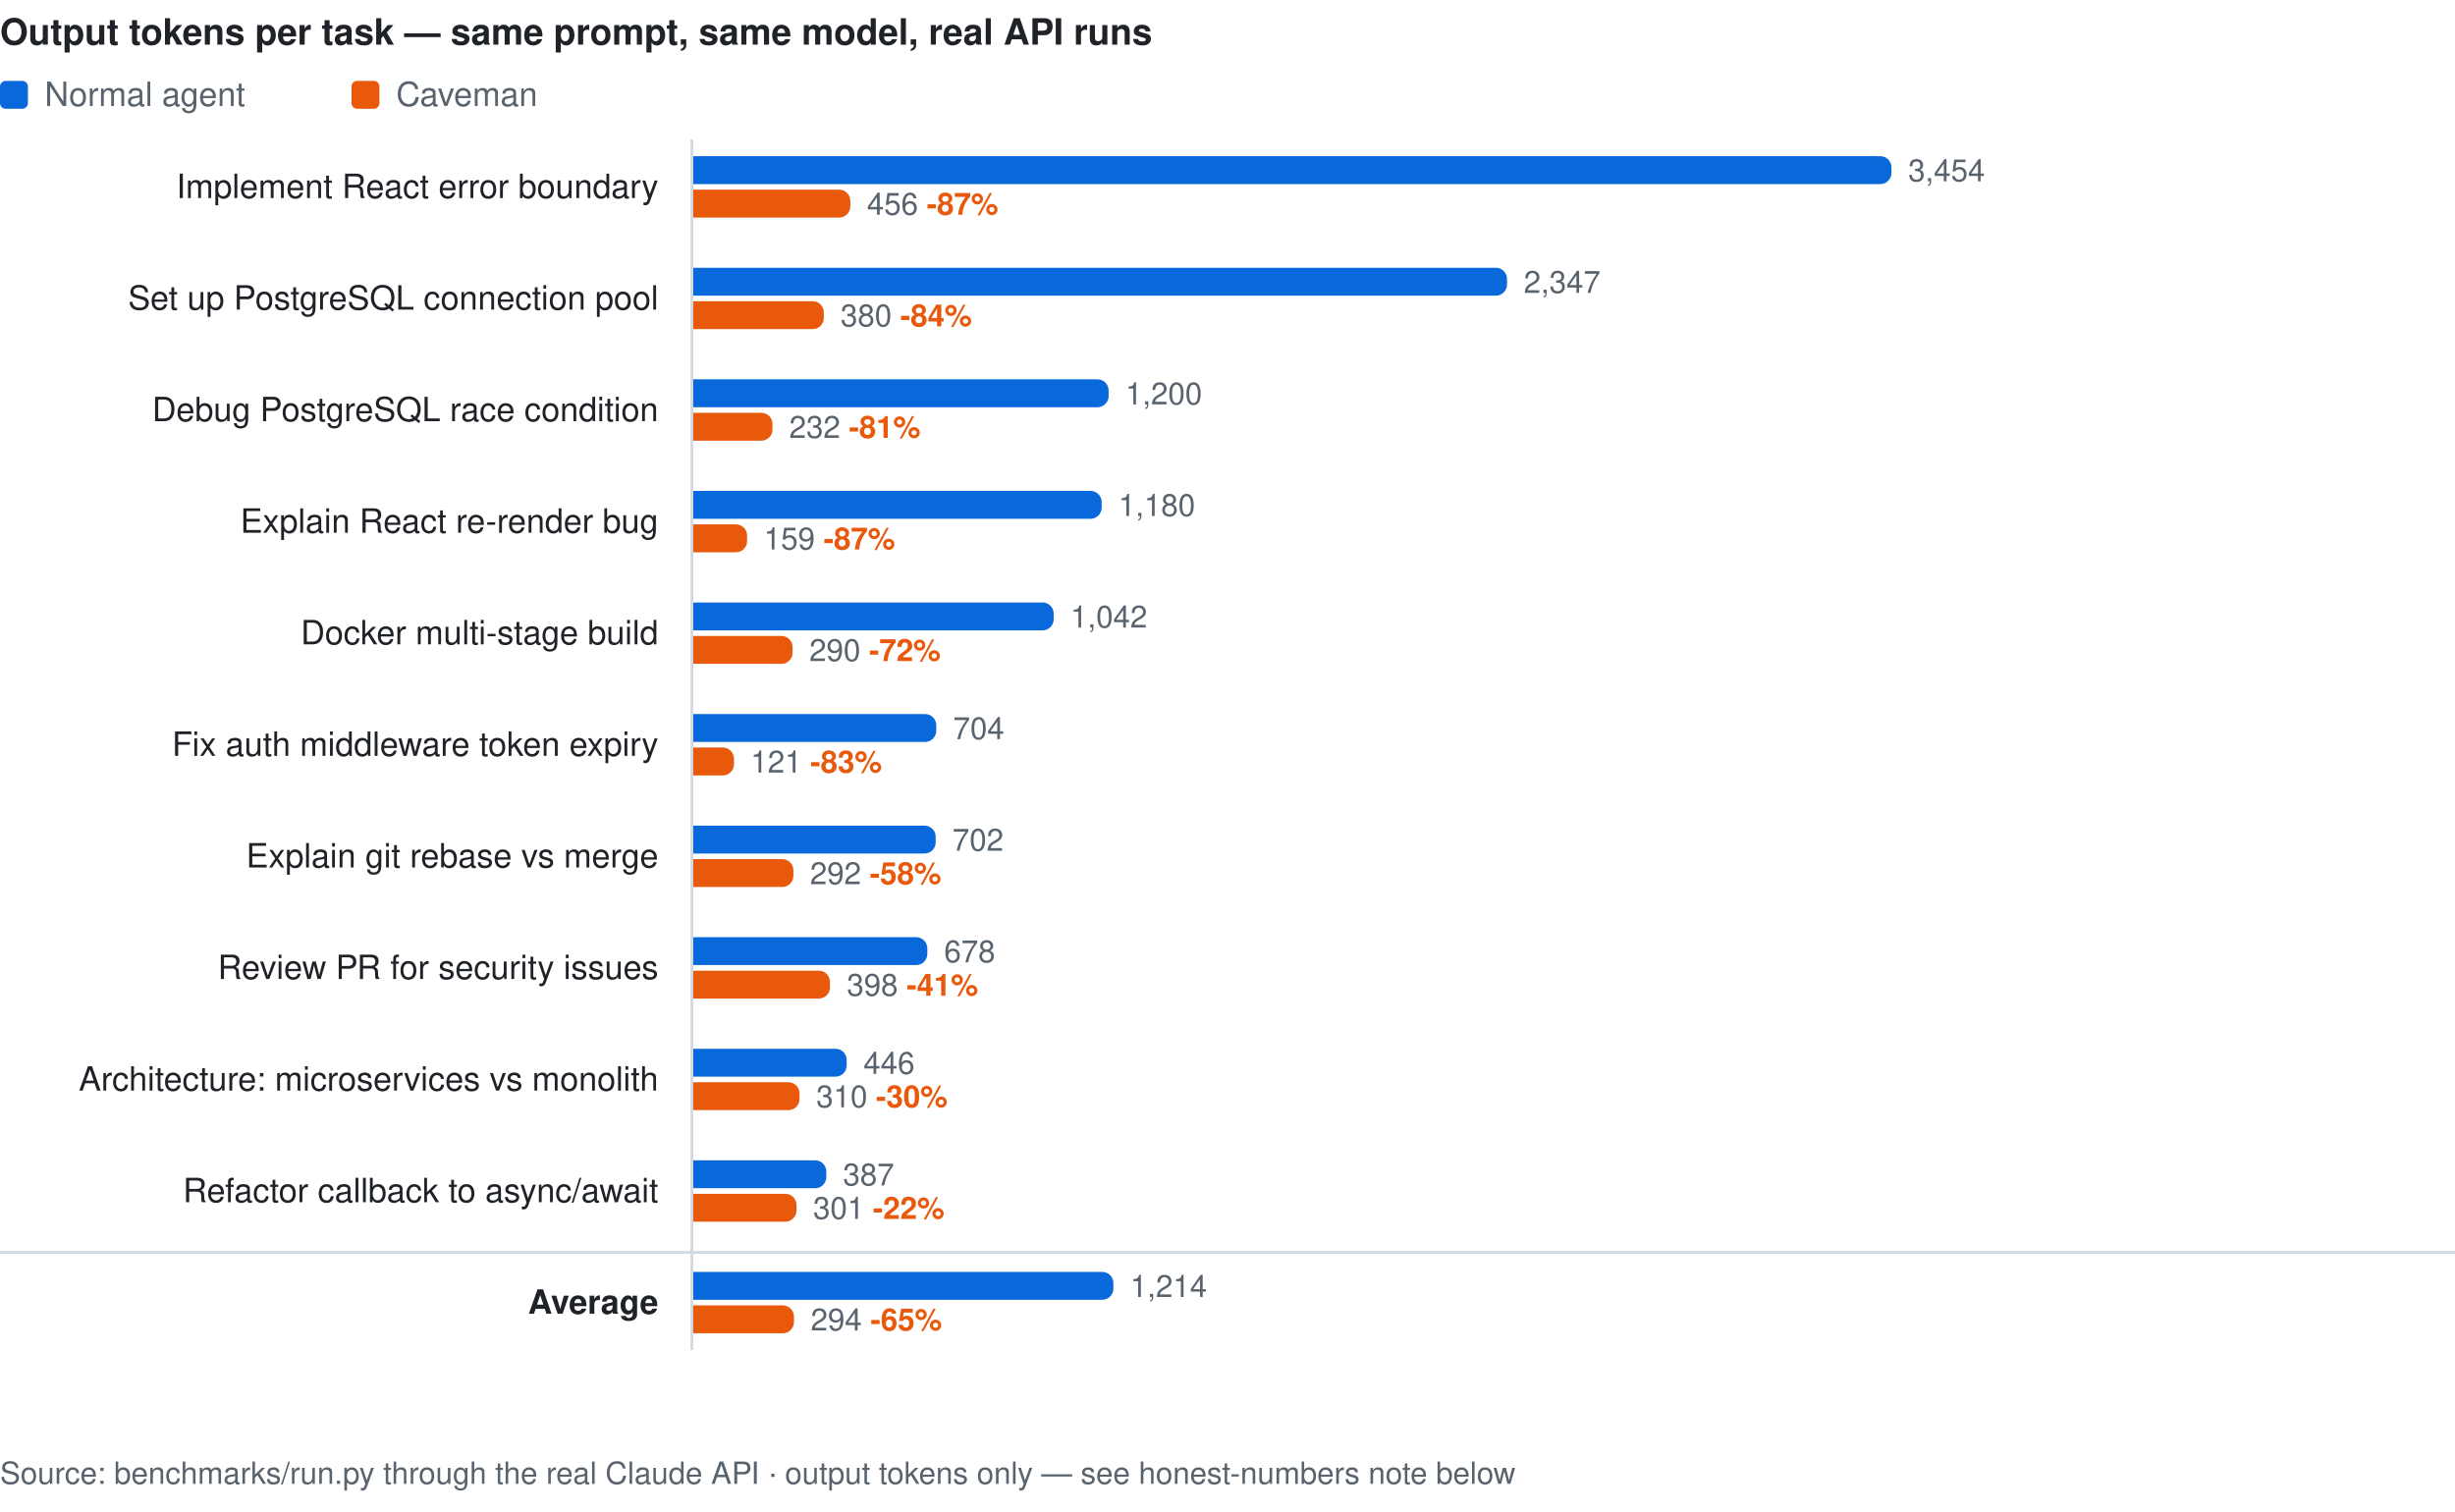
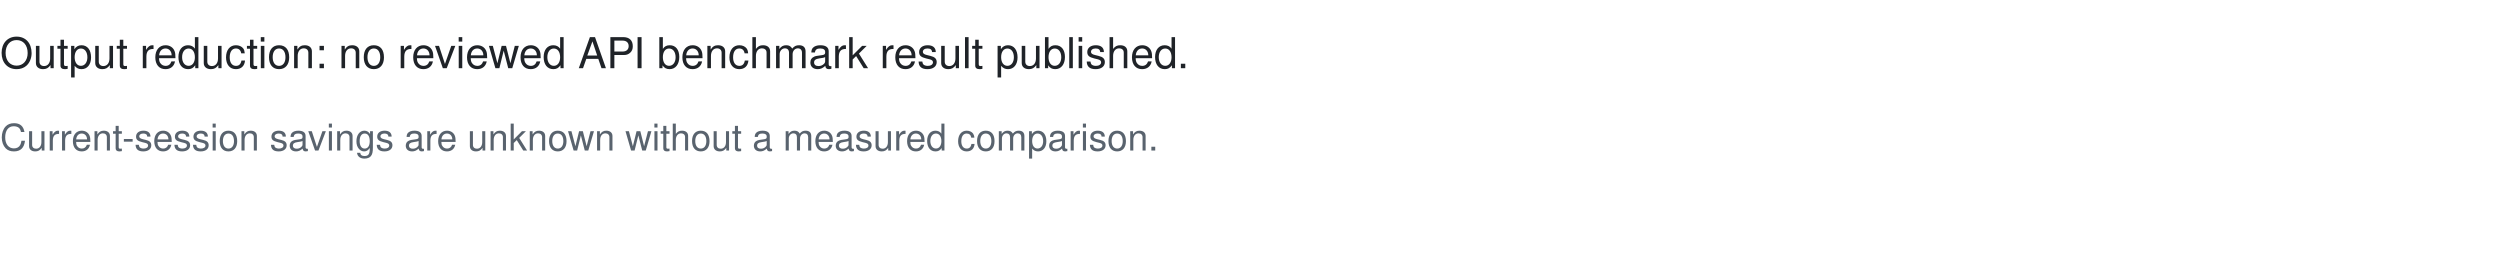
- <svg xmlns="http://www.w3.org/2000/svg" width="880" height="542" viewBox="0 0 880 542" font-family="-apple-system,BlinkMacSystemFont,'Segoe UI',Helvetica,Arial,sans-serif" role="img" aria-label="Output tokens per task, normal agent versus caveman">
-   <text x="0" y="16" font-size="13" font-weight="600" fill="#1f2328">Output tokens per task — same prompt, same model, real API runs</text>
-   <rect x="0" y="29" width="10" height="10" rx="2" fill="#0969da" />
-   <text x="16" y="38" font-size="12" fill="#59636e">Normal agent</text>
-   <rect x="126" y="29" width="10" height="10" rx="2" fill="#e8590c" />
-   <text x="142" y="38" font-size="12" fill="#59636e">Caveman</text>
-   <text x="236" y="71.0" font-size="12" text-anchor="end" fill="#1f2328">Implement React error boundary</text>
-   <path d="M248,56 h426.0 a4,4 0 0 1 4,4 v2 a4,4 0 0 1 -4,4 h-426.0 z" fill="#0969da" />
-   <text x="684.0" y="65" font-size="11" fill="#59636e">3,454</text>
-   <path d="M248,68 h52.8 a4,4 0 0 1 4,4 v2 a4,4 0 0 1 -4,4 h-52.8 z" fill="#e8590c" />
-   <text x="310.769" y="77" font-size="11" fill="#59636e">456 <tspan font-weight="700" fill="#e8590c">-87%</tspan>
-   </text>
-   <text x="236" y="111.0" font-size="12" text-anchor="end" fill="#1f2328">Set up PostgreSQL connection pool</text>
-   <path d="M248,96 h288.2 a4,4 0 0 1 4,4 v2 a4,4 0 0 1 -4,4 h-288.2 z" fill="#0969da" />
-   <text x="546.186" y="105" font-size="11" fill="#59636e">2,347</text>
-   <path d="M248,108 h43.3 a4,4 0 0 1 4,4 v2 a4,4 0 0 1 -4,4 h-43.3 z" fill="#e8590c" />
-   <text x="301.307" y="117" font-size="11" fill="#59636e">380 <tspan font-weight="700" fill="#e8590c">-84%</tspan>
-   </text>
-   <text x="236" y="151.0" font-size="12" text-anchor="end" fill="#1f2328">Debug PostgreSQL race condition</text>
-   <path d="M248,136 h145.4 a4,4 0 0 1 4,4 v2 a4,4 0 0 1 -4,4 h-145.4 z" fill="#0969da" />
-   <text x="403.392" y="145" font-size="11" fill="#59636e">1,200</text>
-   <path d="M248,148 h24.9 a4,4 0 0 1 4,4 v2 a4,4 0 0 1 -4,4 h-24.9 z" fill="#e8590c" />
-   <text x="282.882" y="157" font-size="11" fill="#59636e">232 <tspan font-weight="700" fill="#e8590c">-81%</tspan>
-   </text>
-   <text x="236" y="191.0" font-size="12" text-anchor="end" fill="#1f2328">Explain React re-render bug</text>
-   <path d="M248,176 h142.9 a4,4 0 0 1 4,4 v2 a4,4 0 0 1 -4,4 h-142.9 z" fill="#0969da" />
-   <text x="400.902" y="185" font-size="11" fill="#59636e">1,180</text>
-   <path d="M248,188 h15.8 a4,4 0 0 1 4,4 v2 a4,4 0 0 1 -4,4 h-15.8 z" fill="#e8590c" />
-   <text x="273.794" y="197" font-size="11" fill="#59636e">159 <tspan font-weight="700" fill="#e8590c">-87%</tspan>
-   </text>
-   <text x="236" y="231.0" font-size="12" text-anchor="end" fill="#1f2328">Docker multi-stage build</text>
-   <path d="M248,216 h125.7 a4,4 0 0 1 4,4 v2 a4,4 0 0 1 -4,4 h-125.7 z" fill="#0969da" />
-   <text x="383.722" y="225" font-size="11" fill="#59636e">1,042</text>
-   <path d="M248,228 h32.1 a4,4 0 0 1 4,4 v2 a4,4 0 0 1 -4,4 h-32.1 z" fill="#e8590c" />
-   <text x="290.103" y="237" font-size="11" fill="#59636e">290 <tspan font-weight="700" fill="#e8590c">-72%</tspan>
-   </text>
-   <text x="236" y="271.0" font-size="12" text-anchor="end" fill="#1f2328">Fix auth middleware token expiry</text>
-   <path d="M248,256 h83.6 a4,4 0 0 1 4,4 v2 a4,4 0 0 1 -4,4 h-83.6 z" fill="#0969da" />
-   <text x="341.643" y="265" font-size="11" fill="#59636e">704</text>
-   <path d="M248,268 h11.1 a4,4 0 0 1 4,4 v2 a4,4 0 0 1 -4,4 h-11.1 z" fill="#e8590c" />
-   <text x="269.064" y="277" font-size="11" fill="#59636e">121 <tspan font-weight="700" fill="#e8590c">-83%</tspan>
-   </text>
-   <text x="236" y="311.0" font-size="12" text-anchor="end" fill="#1f2328">Explain git rebase vs merge</text>
-   <path d="M248,296 h83.4 a4,4 0 0 1 4,4 v2 a4,4 0 0 1 -4,4 h-83.4 z" fill="#0969da" />
-   <text x="341.394" y="305" font-size="11" fill="#59636e">702</text>
-   <path d="M248,308 h32.4 a4,4 0 0 1 4,4 v2 a4,4 0 0 1 -4,4 h-32.4 z" fill="#e8590c" />
-   <text x="290.352" y="317" font-size="11" fill="#59636e">292 <tspan font-weight="700" fill="#e8590c">-58%</tspan>
-   </text>
-   <text x="236" y="351.0" font-size="12" text-anchor="end" fill="#1f2328">Review PR for security issues</text>
-   <path d="M248,336 h80.4 a4,4 0 0 1 4,4 v2 a4,4 0 0 1 -4,4 h-80.4 z" fill="#0969da" />
-   <text x="338.406" y="345" font-size="11" fill="#59636e">678</text>
-   <path d="M248,348 h45.5 a4,4 0 0 1 4,4 v2 a4,4 0 0 1 -4,4 h-45.5 z" fill="#e8590c" />
-   <text x="303.548" y="357" font-size="11" fill="#59636e">398 <tspan font-weight="700" fill="#e8590c">-41%</tspan>
-   </text>
-   <text x="236" y="391.0" font-size="12" text-anchor="end" fill="#1f2328">Architecture: microservices vs monolith</text>
-   <path d="M248,376 h51.5 a4,4 0 0 1 4,4 v2 a4,4 0 0 1 -4,4 h-51.5 z" fill="#0969da" />
-   <text x="309.524" y="385" font-size="11" fill="#59636e">446</text>
-   <path d="M248,388 h34.6 a4,4 0 0 1 4,4 v2 a4,4 0 0 1 -4,4 h-34.6 z" fill="#e8590c" />
-   <text x="292.593" y="397" font-size="11" fill="#59636e">310 <tspan font-weight="700" fill="#e8590c">-30%</tspan>
-   </text>
-   <text x="236" y="431.0" font-size="12" text-anchor="end" fill="#1f2328">Refactor callback to async/await</text>
-   <path d="M248,416 h44.2 a4,4 0 0 1 4,4 v2 a4,4 0 0 1 -4,4 h-44.2 z" fill="#0969da" />
-   <text x="302.179" y="425" font-size="11" fill="#59636e">387</text>
-   <path d="M248,428 h33.5 a4,4 0 0 1 4,4 v2 a4,4 0 0 1 -4,4 h-33.5 z" fill="#e8590c" />
-   <text x="291.472" y="437" font-size="11" fill="#59636e">301 <tspan font-weight="700" fill="#e8590c">-22%</tspan>
-   </text>
-   <line x1="0" y1="449" x2="880" y2="449" stroke="#d1d9e0" stroke-width="1" />
-   <text x="236" y="471.0" font-size="12" text-anchor="end" fill="#1f2328" font-weight="700">Average</text>
-   <path d="M248,456 h147.1 a4,4 0 0 1 4,4 v2 a4,4 0 0 1 -4,4 h-147.1 z" fill="#0969da" />
-   <text x="405.135" y="465" font-size="11" fill="#59636e">1,214</text>
-   <path d="M248,468 h32.6 a4,4 0 0 1 4,4 v2 a4,4 0 0 1 -4,4 h-32.6 z" fill="#e8590c" />
-   <text x="290.601" y="477" font-size="11" fill="#59636e">294 <tspan font-weight="700" fill="#e8590c">-65%</tspan>
-   </text>
-   <line x1="248" y1="50" x2="248" y2="484" stroke="#d1d9e0" stroke-width="1" />
-   <text x="0" y="532" font-size="11" fill="#59636e">Source: benchmarks/run.py through the real Claude API · output tokens only — see honest-numbers note below</text>
+ <svg xmlns="http://www.w3.org/2000/svg" width="880" height="92" viewBox="0 0 880 92" font-family="-apple-system,BlinkMacSystemFont,'Segoe UI',Helvetica,Arial,sans-serif" role="img" aria-label="No reviewed API output benchmark result published">
+   <text x="0" y="24" font-size="15" fill="#1f2328">Output reduction: no reviewed API benchmark result published.</text>
+   <text x="0" y="53" font-size="13" fill="#59636e">Current-session savings are unknown without a measured comparison.</text>
</svg>
